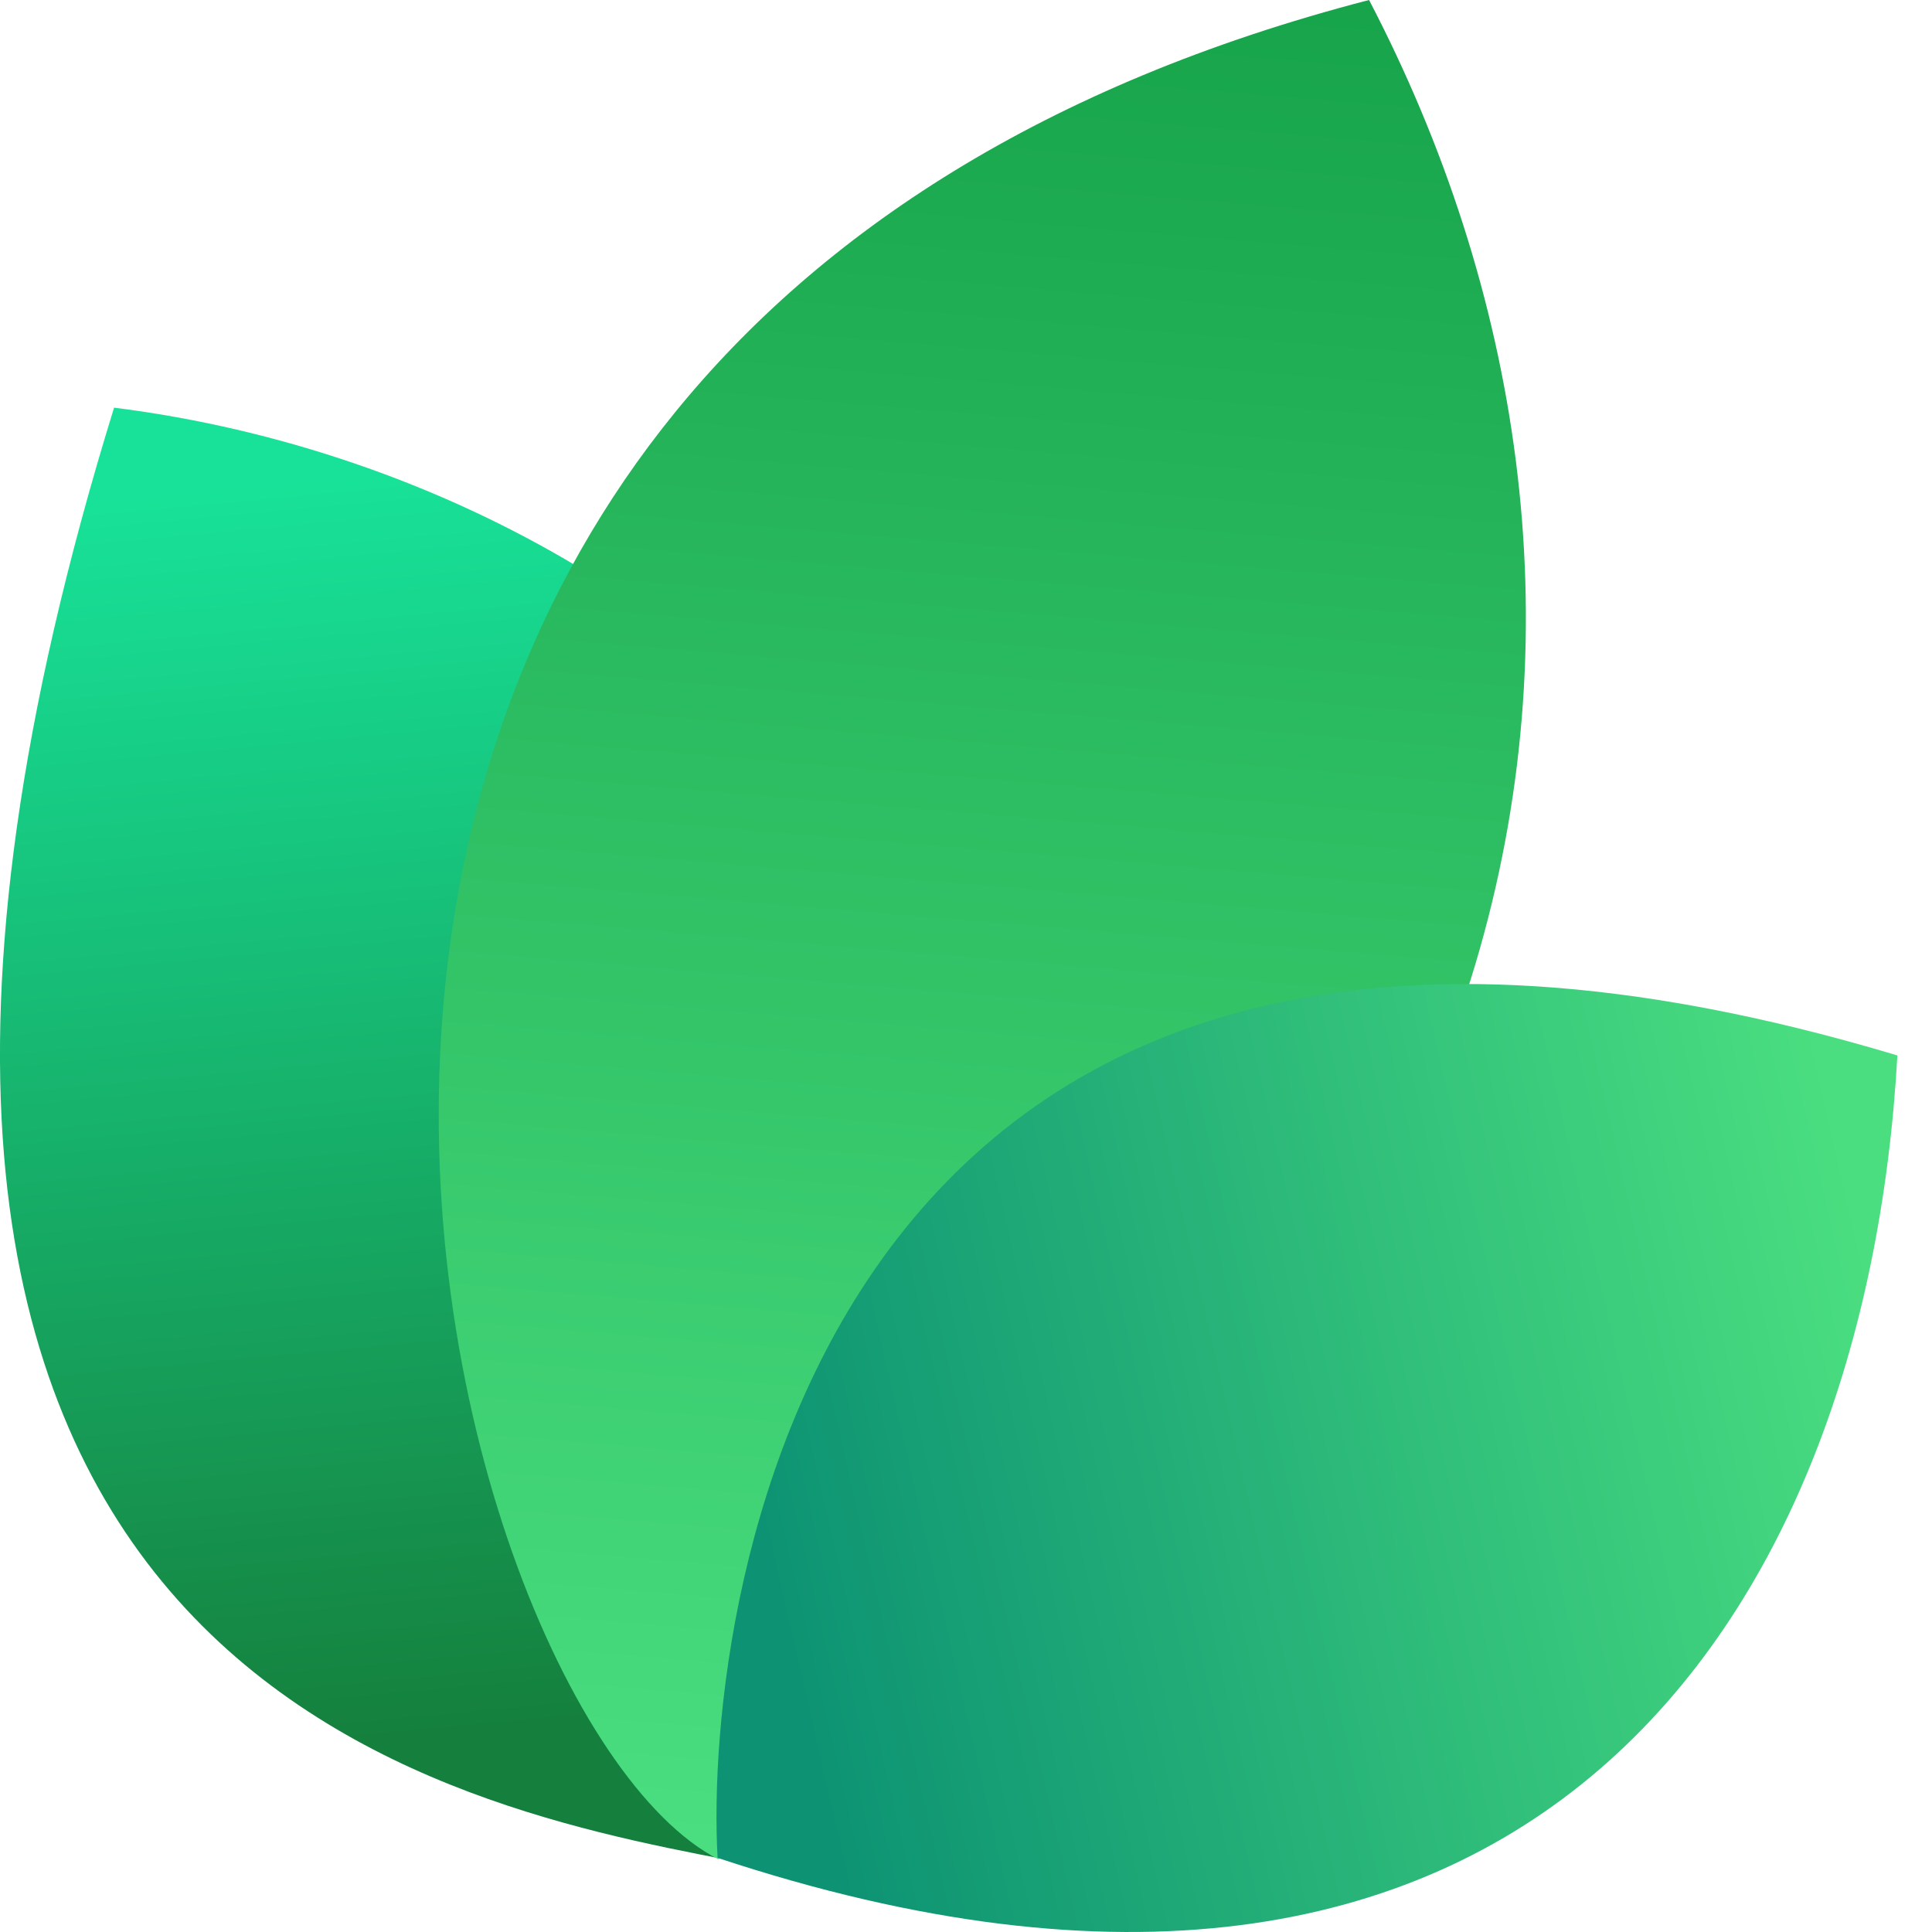
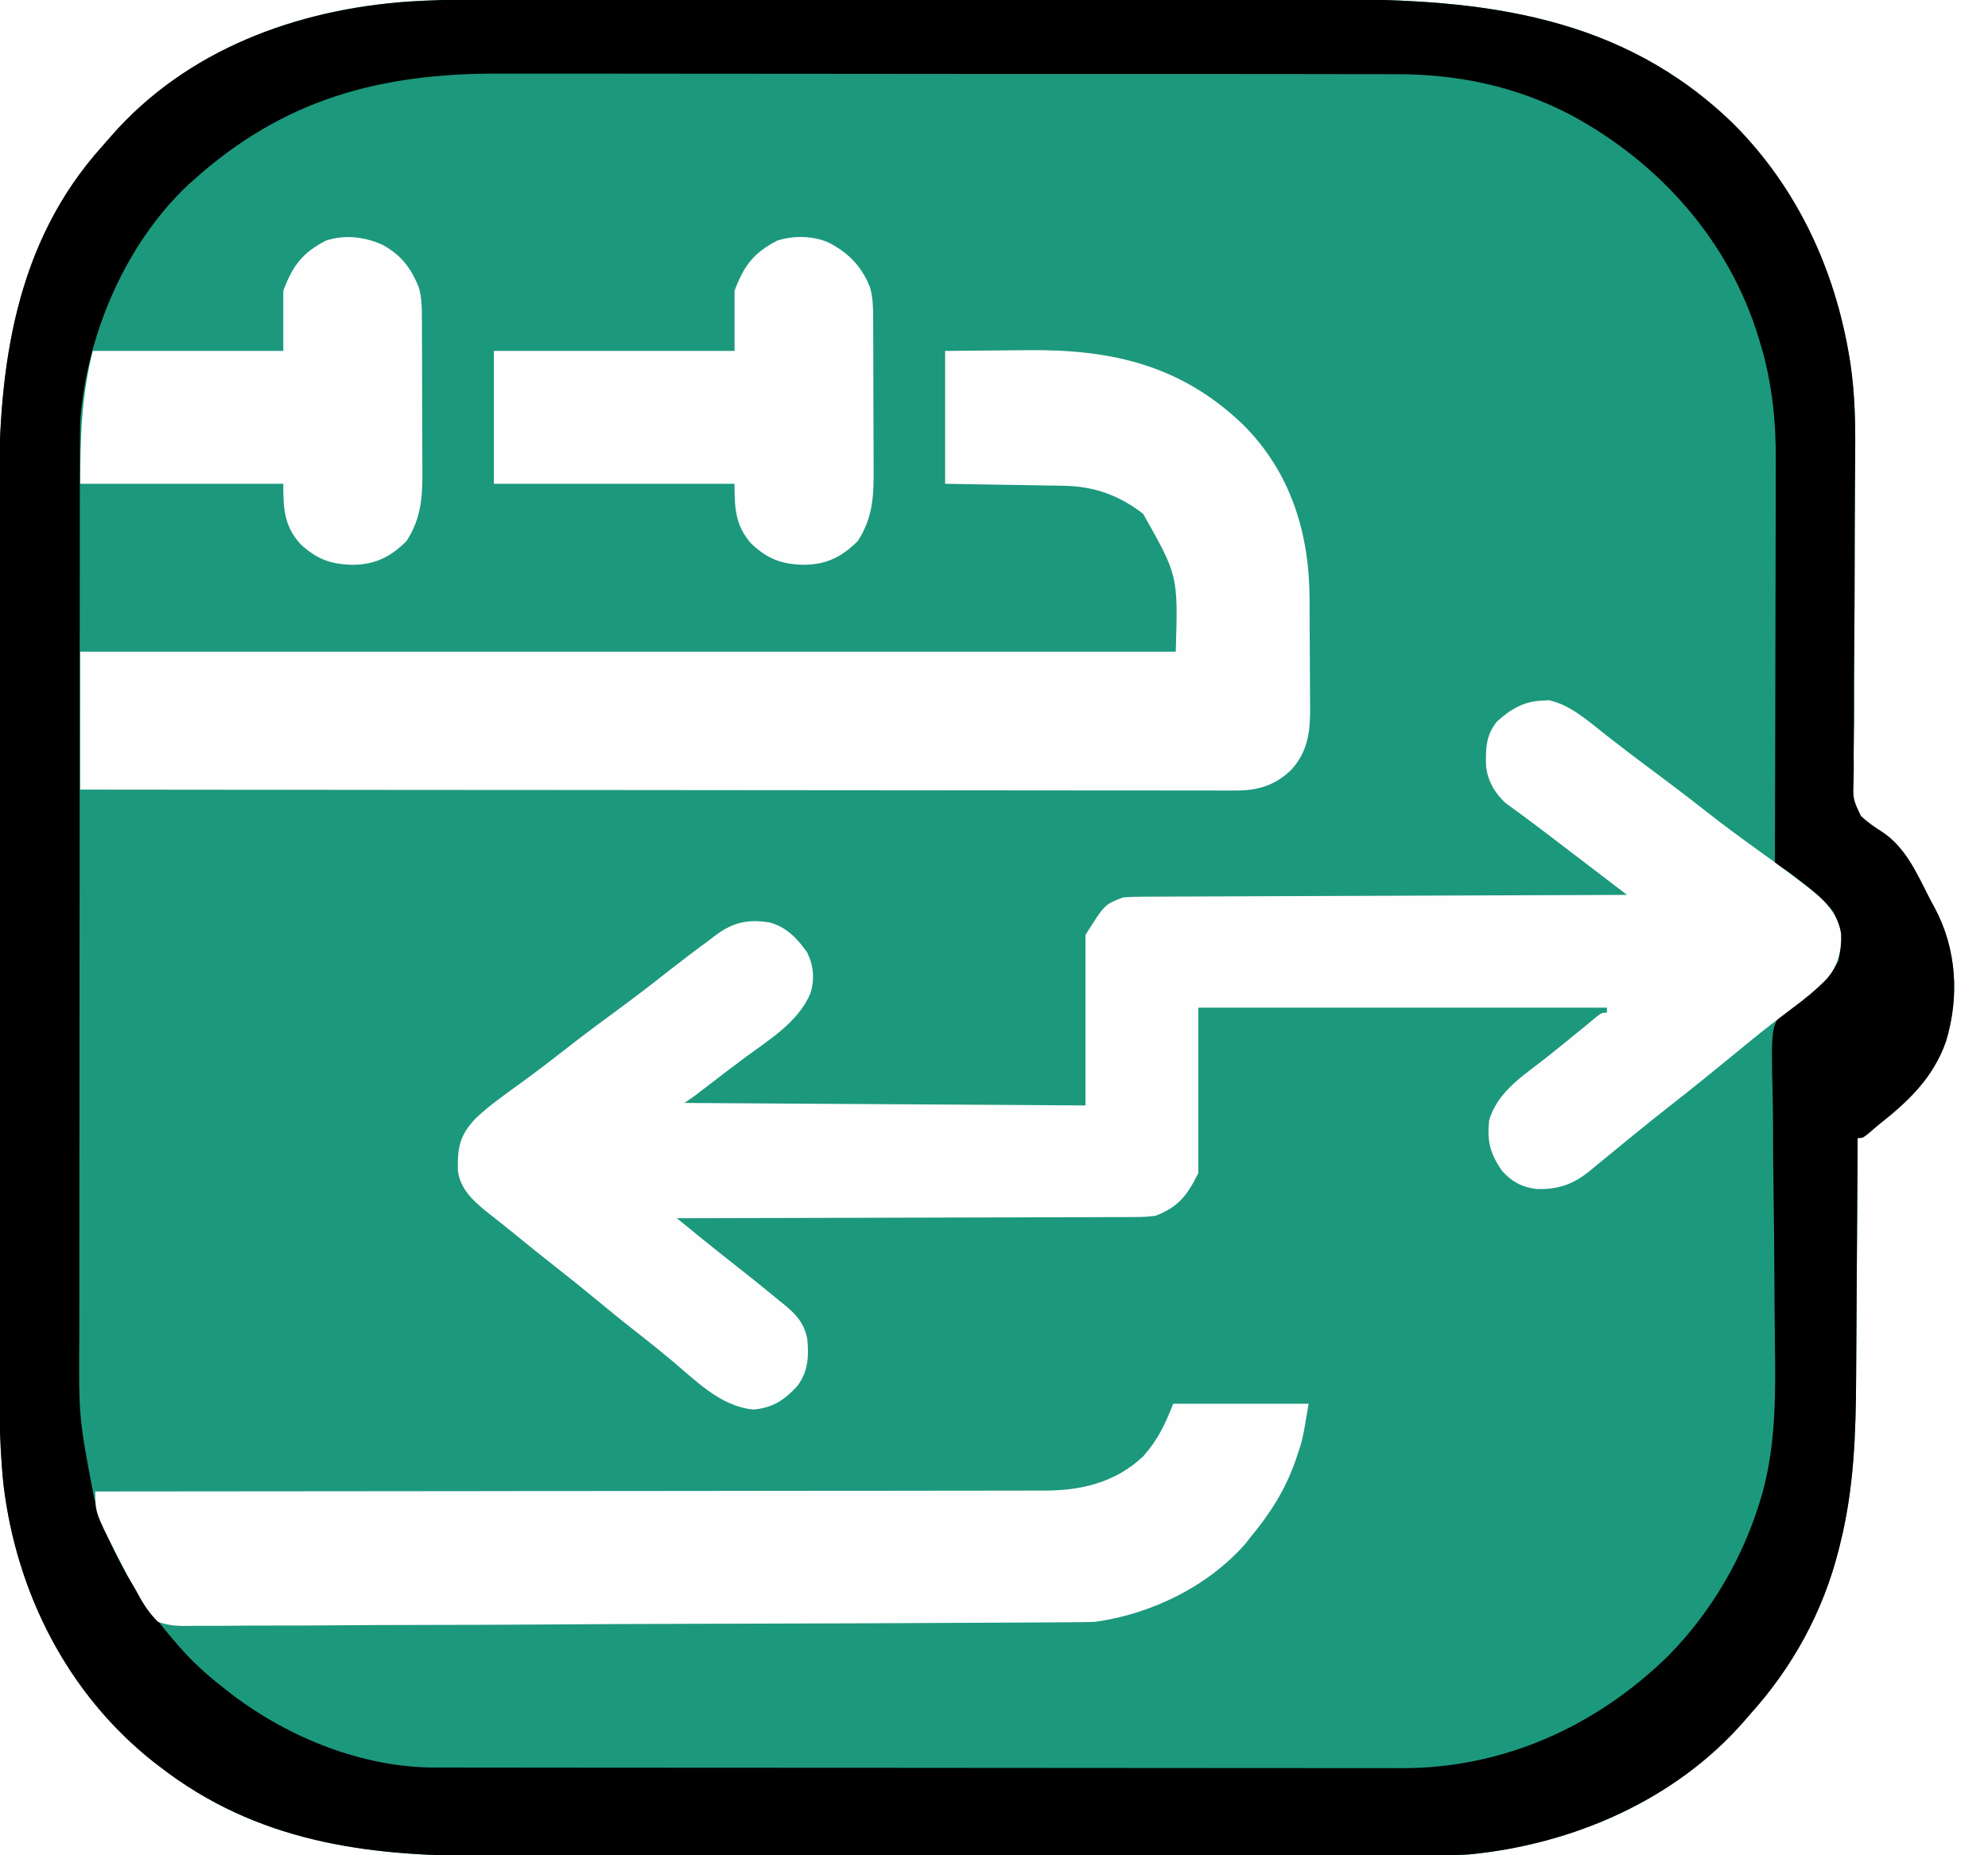
- <svg xmlns="http://www.w3.org/2000/svg" width="24" height="24" viewBox="0 0 24 24" fill="none">
-   <path d="M9.061 23.108C5.268 22.377 -3.391 20.627 1.417 5.064C9.634 6.099 16.973 14.064 9.061 23.108Z" fill="url(#paint0_linear_17557_2021)" />
-   <path d="M8.919 23.094C5.276 21.222 0.784 4.209 17.007 0C20.757 7.193 19.621 16.545 8.919 23.094Z" fill="url(#paint1_linear_17557_2021)" />
-   <path d="M8.914 23.079C8.735 19.882 10.159 9.085 23.57 13.111C23.181 20.123 18.984 26.418 8.914 23.079Z" fill="url(#paint2_linear_17557_2021)" />
-   <defs>
-     <linearGradient id="paint0_linear_17557_2021" x1="3.776" y1="5.916" x2="5.232" y2="21.559" gradientUnits="userSpaceOnUse">
-       <stop stop-color="#18E299" />
-       <stop offset="1" stop-color="#15803D" />
-     </linearGradient>
-     <linearGradient id="paint1_linear_17557_2021" x1="12.171" y1="-0.718" x2="10.19" y2="22.983" gradientUnits="userSpaceOnUse">
-       <stop stop-color="#16A34A" />
-       <stop offset="1" stop-color="#4ADE80" />
-     </linearGradient>
-     <linearGradient id="paint2_linear_17557_2021" x1="23.133" y1="15.353" x2="9.338" y2="18.52" gradientUnits="userSpaceOnUse">
-       <stop stop-color="#4ADE80" />
-       <stop offset="1" stop-color="#0D9373" />
-     </linearGradient>
-   </defs>
+ <svg xmlns="http://www.w3.org/2000/svg" version="1.1" width="793" height="740">
+   <path d="M0 0 C4.709 0.005 9.418 -0.002 14.127 -0.008 C23.311 -0.017 32.496 -0.015 41.68 -0.009 C49.156 -0.005 56.631 -0.004 64.106 -0.006 C65.712 -0.007 65.712 -0.007 67.35 -0.007 C69.526 -0.008 71.702 -0.008 73.878 -0.009 C94.203 -0.015 114.528 -0.008 134.853 0.003 C152.232 0.011 169.61 0.01 186.989 0.001 C207.249 -0.01 227.51 -0.014 247.77 -0.008 C249.937 -0.007 252.104 -0.007 254.272 -0.006 C255.337 -0.006 256.403 -0.006 257.501 -0.005 C264.953 -0.004 272.406 -0.006 279.858 -0.011 C288.96 -0.017 298.062 -0.015 307.163 -0.005 C311.793 0.001 316.422 0.003 321.052 -0.004 C380.79 -0.083 436.14 6.238 480.829 49.863 C506.126 75.285 521.179 107.812 526.939 143.011 C527.055 143.719 527.17 144.426 527.29 145.154 C529.063 157.052 529.336 169.056 529.21 181.063 C529.187 183.314 529.17 185.565 529.155 187.816 C529.138 190.248 529.121 192.68 529.102 195.112 C529.055 201.122 529.03 207.132 529.018 213.142 C529.016 214.02 529.014 214.898 529.012 215.803 C529.005 219.414 528.999 223.025 528.993 226.636 C528.976 236.842 528.938 247.047 528.836 257.253 C528.754 265.4 528.719 273.545 528.737 281.692 C528.745 285.992 528.731 290.288 528.66 294.587 C528.594 298.626 528.589 302.66 528.63 306.7 C528.635 308.174 528.617 309.649 528.575 311.123 C528.246 318.945 528.246 318.945 531.469 325.807 C534.103 328.258 536.94 330.24 539.979 332.154 C548.96 338.05 553.577 348.103 558.262 357.439 C559.117 359.12 560.016 360.778 560.919 362.433 C569.727 378.874 570.808 397.894 565.443 415.676 C560.285 430.426 550.224 439.797 538.189 449.261 C536.997 450.277 535.809 451.297 534.626 452.324 C532.189 454.261 532.189 454.261 530.189 454.261 C530.186 454.859 530.182 455.456 530.179 456.071 C530.097 470.717 530.005 485.362 529.901 500.008 C529.852 507.091 529.805 514.174 529.767 521.257 C529.734 527.442 529.694 533.628 529.646 539.813 C529.621 543.078 529.6 546.342 529.586 549.606 C529.48 572.177 528.728 594.294 523.189 616.261 C522.928 617.323 522.928 617.323 522.662 618.406 C516.486 643.059 504.214 665.485 487.189 684.261 C486.417 685.153 485.645 686.046 484.849 686.965 C457.352 718.473 416.51 736.038 375.36 740.046 C368.572 740.507 361.762 740.406 354.962 740.402 C353.212 740.404 351.462 740.407 349.711 740.411 C344.919 740.419 340.127 740.421 335.335 740.421 C330.16 740.423 324.984 740.431 319.809 740.438 C308.498 740.451 297.188 740.457 285.878 740.462 C278.807 740.464 271.737 740.469 264.667 740.473 C245.07 740.485 225.474 740.496 205.877 740.499 C203.997 740.499 203.997 740.499 202.079 740.5 C200.823 740.5 199.567 740.5 198.272 740.5 C195.727 740.501 193.181 740.501 190.636 740.502 C189.374 740.502 188.111 740.502 186.81 740.502 C166.372 740.506 145.934 740.524 125.496 740.547 C104.484 740.571 83.472 740.583 62.46 740.584 C50.674 740.585 38.889 740.591 27.103 740.609 C17.063 740.625 7.023 740.63 -3.018 740.621 C-8.132 740.618 -13.247 740.618 -18.361 740.633 C-65.308 740.755 -108.554 734.8 -146.811 705.261 C-147.777 704.52 -148.742 703.779 -149.737 703.015 C-183.93 675.883 -204.224 635.664 -209.41 592.64 C-211.348 574.147 -211.105 555.596 -211.087 537.028 C-211.085 532.025 -211.094 527.022 -211.101 522.019 C-211.114 512.249 -211.116 502.479 -211.113 492.709 C-211.112 484.76 -211.113 476.811 -211.118 468.863 C-211.119 467.158 -211.119 467.158 -211.12 465.42 C-211.121 463.111 -211.122 460.802 -211.123 458.493 C-211.134 436.898 -211.132 415.303 -211.126 393.708 C-211.121 373.999 -211.132 354.291 -211.151 334.582 C-211.17 314.286 -211.179 293.991 -211.175 273.695 C-211.173 262.324 -211.175 250.953 -211.189 239.582 C-211.201 229.904 -211.203 220.226 -211.191 210.549 C-211.185 205.622 -211.184 200.695 -211.196 195.769 C-211.309 146 -204.712 97.171 -170.128 58.73 C-168.89 57.35 -167.676 55.949 -166.463 54.547 C-136.374 20.106 -92.493 4.003 -47.788 0.885 C-31.872 -0.112 -15.941 -0.023 0 0 Z " fill="#1C987D" transform="translate(210.8112,-0.2614493)" />
+   <path d="M0 0 C4.709 0.005 9.418 -0.002 14.127 -0.008 C23.311 -0.017 32.496 -0.015 41.68 -0.009 C49.156 -0.005 56.631 -0.004 64.106 -0.006 C65.712 -0.007 65.712 -0.007 67.35 -0.007 C69.526 -0.008 71.702 -0.008 73.878 -0.009 C94.203 -0.015 114.528 -0.008 134.853 0.003 C152.232 0.011 169.61 0.01 186.989 0.001 C207.249 -0.01 227.51 -0.014 247.77 -0.008 C249.937 -0.007 252.104 -0.007 254.272 -0.006 C255.337 -0.006 256.403 -0.006 257.501 -0.005 C264.953 -0.004 272.406 -0.006 279.858 -0.011 C288.96 -0.017 298.062 -0.015 307.163 -0.005 C311.793 0.001 316.422 0.003 321.052 -0.004 C380.79 -0.083 436.14 6.238 480.829 49.863 C506.126 75.285 521.179 107.812 526.939 143.011 C527.055 143.719 527.17 144.426 527.29 145.154 C529.063 157.052 529.336 169.056 529.21 181.063 C529.187 183.314 529.17 185.565 529.155 187.816 C529.138 190.248 529.121 192.68 529.102 195.112 C529.055 201.122 529.03 207.132 529.018 213.142 C529.016 214.02 529.014 214.898 529.012 215.803 C529.005 219.414 528.999 223.025 528.993 226.636 C528.976 236.842 528.938 247.047 528.836 257.253 C528.754 265.4 528.719 273.545 528.737 281.692 C528.745 285.992 528.731 290.288 528.66 294.587 C528.594 298.626 528.589 302.66 528.63 306.7 C528.635 308.174 528.617 309.649 528.575 311.123 C528.246 318.945 528.246 318.945 531.469 325.807 C534.103 328.258 536.94 330.24 539.979 332.154 C548.96 338.05 553.577 348.103 558.262 357.439 C559.117 359.12 560.016 360.778 560.919 362.433 C569.727 378.874 570.808 397.894 565.443 415.676 C560.285 430.426 550.224 439.797 538.189 449.261 C536.997 450.277 535.809 451.297 534.626 452.324 C532.189 454.261 532.189 454.261 530.189 454.261 C530.186 454.859 530.182 455.456 530.179 456.071 C530.097 470.717 530.005 485.362 529.901 500.008 C529.852 507.091 529.805 514.174 529.767 521.257 C529.734 527.442 529.694 533.628 529.646 539.813 C529.621 543.078 529.6 546.342 529.586 549.606 C529.48 572.177 528.728 594.294 523.189 616.261 C522.928 617.323 522.928 617.323 522.662 618.406 C516.486 643.059 504.214 665.485 487.189 684.261 C486.417 685.153 485.645 686.046 484.849 686.965 C457.352 718.473 416.51 736.038 375.36 740.046 C368.572 740.507 361.762 740.406 354.962 740.402 C353.212 740.404 351.462 740.407 349.711 740.411 C344.919 740.419 340.127 740.421 335.335 740.421 C330.16 740.423 324.984 740.431 319.809 740.438 C308.498 740.451 297.188 740.457 285.878 740.462 C278.807 740.464 271.737 740.469 264.667 740.473 C245.07 740.485 225.474 740.496 205.877 740.499 C203.997 740.499 203.997 740.499 202.079 740.5 C200.823 740.5 199.567 740.5 198.272 740.5 C195.727 740.501 193.181 740.501 190.636 740.502 C189.374 740.502 188.111 740.502 186.81 740.502 C166.372 740.506 145.934 740.524 125.496 740.547 C104.484 740.571 83.472 740.583 62.46 740.584 C50.674 740.585 38.889 740.591 27.103 740.609 C17.063 740.625 7.023 740.63 -3.018 740.621 C-8.132 740.618 -13.247 740.618 -18.361 740.633 C-65.308 740.755 -108.554 734.8 -146.811 705.261 C-147.777 704.52 -148.742 703.779 -149.737 703.015 C-183.93 675.883 -204.224 635.664 -209.41 592.64 C-211.348 574.147 -211.105 555.596 -211.087 537.028 C-211.085 532.025 -211.094 527.022 -211.101 522.019 C-211.114 512.249 -211.116 502.479 -211.113 492.709 C-211.112 484.76 -211.113 476.811 -211.118 468.863 C-211.119 467.158 -211.119 467.158 -211.12 465.42 C-211.121 463.111 -211.122 460.802 -211.123 458.493 C-211.134 436.898 -211.132 415.303 -211.126 393.708 C-211.121 373.999 -211.132 354.291 -211.151 334.582 C-211.17 314.286 -211.179 293.991 -211.175 273.695 C-211.173 262.324 -211.175 250.953 -211.189 239.582 C-211.201 229.904 -211.203 220.226 -211.191 210.549 C-211.185 205.622 -211.184 200.695 -211.196 195.769 C-211.309 146 -204.712 97.171 -170.128 58.73 C-168.89 57.35 -167.676 55.949 -166.463 54.547 C-136.374 20.106 -92.493 4.003 -47.788 0.885 C-31.872 -0.112 -15.941 -0.023 0 0 Z M-133.811 72.261 C-134.488 72.865 -135.165 73.468 -135.862 74.09 C-160.935 97.786 -176.338 134.117 -178.811 168.261 C-178.959 173.612 -178.955 178.96 -178.952 184.312 C-178.954 185.947 -178.957 187.581 -178.961 189.215 C-178.969 193.692 -178.97 198.169 -178.971 202.646 C-178.973 207.481 -178.981 212.316 -178.987 217.15 C-179.001 227.717 -179.007 238.284 -179.011 248.85 C-179.014 255.455 -179.018 262.061 -179.023 268.666 C-179.035 286.974 -179.045 305.283 -179.049 323.591 C-179.049 324.762 -179.049 325.933 -179.049 327.139 C-179.05 328.313 -179.05 329.487 -179.05 330.696 C-179.05 333.074 -179.051 335.453 -179.051 337.831 C-179.052 339.01 -179.052 340.19 -179.052 341.406 C-179.056 360.499 -179.073 379.593 -179.097 398.687 C-179.121 418.317 -179.133 437.947 -179.134 457.577 C-179.135 468.587 -179.141 479.598 -179.159 490.608 C-179.174 499.989 -179.179 509.369 -179.171 518.749 C-179.167 523.527 -179.168 528.306 -179.182 533.084 C-179.406 565.697 -179.406 565.697 -173.311 597.636 C-172.943 598.898 -172.943 598.898 -172.567 600.185 C-166.277 620.435 -155.573 638.275 -141.811 654.261 C-141.017 655.191 -140.223 656.12 -139.405 657.078 C-133.717 663.549 -127.651 669.035 -120.811 674.261 C-119.96 674.928 -119.11 675.594 -118.233 676.281 C-95.536 693.508 -66.229 705.364 -37.505 705.393 C-36.812 705.395 -36.12 705.397 -35.406 705.399 C-33.098 705.405 -30.789 705.403 -28.481 705.402 C-26.804 705.404 -25.127 705.407 -23.45 705.411 C-18.851 705.419 -14.252 705.421 -9.653 705.421 C-4.689 705.423 0.275 705.431 5.239 705.438 C16.091 705.451 26.943 705.457 37.794 705.462 C44.575 705.464 51.356 705.469 58.137 705.473 C76.926 705.485 95.714 705.496 114.503 705.499 C116.306 705.499 116.306 705.499 118.145 705.5 C119.953 705.5 119.953 705.5 121.796 705.5 C124.238 705.501 126.679 705.501 129.12 705.502 C130.331 705.502 131.542 705.502 132.789 705.502 C152.396 705.506 172.003 705.524 191.61 705.547 C211.758 705.571 231.907 705.583 252.055 705.584 C263.36 705.585 274.665 705.591 285.97 705.609 C295.6 705.625 305.23 705.63 314.859 705.621 C319.767 705.618 324.674 705.618 329.582 705.633 C334.086 705.645 338.591 705.644 343.095 705.632 C344.713 705.63 346.331 705.633 347.949 705.642 C388.623 705.849 425.869 689.073 454.744 660.73 C471.987 643.213 484.778 621.211 491.689 597.636 C491.908 596.9 492.126 596.164 492.352 595.405 C497.691 575.472 497.476 555.454 497.172 535.023 C497.097 529.821 497.062 524.62 497.035 519.418 C497.03 518.533 497.026 517.648 497.021 516.736 C497.011 514.929 497.002 513.122 496.993 511.315 C496.928 499.241 496.837 487.169 496.644 475.096 C496.513 466.897 496.443 458.701 496.442 450.501 C496.439 446.18 496.406 441.865 496.298 437.546 C495.615 409.306 495.615 409.306 501.882 402.209 C505.338 399.084 509.057 396.793 513.134 394.57 C517.396 391.856 520.366 387.945 522.564 383.449 C523.944 376.409 523.938 370.572 520.552 364.148 C516.895 359.087 511.943 355.322 507.064 351.511 C506.444 351.018 505.824 350.524 505.185 350.015 C502.543 347.941 500.4 346.332 497.189 345.261 C497.192 344.368 497.194 343.474 497.197 342.553 C497.264 320.723 497.313 298.894 497.344 277.064 C497.36 266.507 497.381 255.95 497.415 245.393 C497.445 236.183 497.464 226.972 497.471 217.762 C497.475 212.893 497.484 208.025 497.506 203.156 C497.527 198.556 497.533 193.956 497.528 189.357 C497.529 187.685 497.535 186.013 497.546 184.341 C497.651 168.532 496.048 152.696 491.439 137.511 C491.054 136.213 491.054 136.213 490.661 134.888 C478.852 96.339 451.34 65.389 416.158 46.328 C394.021 34.644 370.529 29.776 345.665 29.867 C343.981 29.862 342.296 29.856 340.611 29.849 C336.037 29.832 331.462 29.834 326.888 29.84 C321.933 29.843 316.978 29.828 312.022 29.816 C302.335 29.795 292.648 29.79 282.96 29.792 C275.077 29.793 267.195 29.79 259.312 29.782 C257.034 29.78 254.756 29.778 252.478 29.776 C250.776 29.774 250.776 29.774 249.04 29.773 C227.629 29.754 206.217 29.755 184.805 29.762 C165.265 29.767 145.725 29.746 126.185 29.713 C106.071 29.679 85.957 29.664 65.843 29.669 C54.571 29.671 43.299 29.666 32.027 29.641 C22.429 29.62 12.83 29.617 3.232 29.635 C-1.655 29.644 -6.54 29.646 -11.427 29.625 C-59.253 29.434 -97.727 39.792 -133.811 72.261 Z " fill="#000000" transform="translate(210.8112,-0.2614493)" />
+   <path d="M0 0 C0.86 -0.052 1.72 -0.103 2.605 -0.156 C11.324 1.628 18.816 8.583 25.688 13.938 C27.535 15.361 29.382 16.785 31.23 18.207 C32.159 18.923 33.088 19.64 34.044 20.377 C38.333 23.666 42.667 26.895 47 30.125 C53.373 34.884 59.68 39.715 65.938 44.625 C71.824 49.24 77.792 53.709 83.875 58.062 C90.021 62.462 96.109 66.925 102.125 71.5 C103.174 72.292 103.174 72.292 104.244 73.1 C111.246 78.456 117.743 83.799 119.199 92.922 C119.507 99.759 117.999 105.923 113.377 111.111 C109.202 115.418 104.687 119.061 99.875 122.625 C94.082 126.985 88.364 131.412 82.75 136 C82.096 136.534 81.442 137.069 80.768 137.619 C79.447 138.701 78.126 139.783 76.805 140.866 C73.439 143.626 70.064 146.377 66.688 149.125 C65.69 149.937 65.69 149.937 64.672 150.766 C59.855 154.676 54.988 158.519 50.099 162.339 C45.65 165.822 41.256 169.369 36.875 172.938 C36.211 173.477 35.547 174.016 34.864 174.572 C31.469 177.331 28.084 180.101 24.711 182.887 C23.391 183.966 22.071 185.046 20.75 186.125 C20.155 186.622 19.56 187.119 18.948 187.631 C12.318 193.02 6.298 195.093 -2.25 194.848 C-7.997 194.167 -12.164 191.937 -16 187.625 C-20.803 180.763 -22.052 175.824 -21.188 167.5 C-18.167 157.017 -9.397 150.862 -1.102 144.516 C3.126 141.281 7.253 137.929 11.375 134.562 C15.218 131.427 15.218 131.427 17.133 129.872 C18.649 128.633 20.152 127.378 21.652 126.121 C23.812 124.5 23.812 124.5 25.812 124.5 C25.812 123.84 25.812 123.18 25.812 122.5 C-27.977 122.5 -81.767 122.5 -137.188 122.5 C-137.188 144.28 -137.188 166.06 -137.188 188.5 C-141.634 197.393 -145.096 201.988 -154.188 205.5 C-157.061 205.868 -159.542 206.05 -162.401 206.019 C-163.581 206.03 -163.581 206.03 -164.785 206.042 C-167.4 206.062 -170.014 206.054 -172.629 206.046 C-174.512 206.055 -176.395 206.065 -178.278 206.077 C-183.374 206.105 -188.471 206.108 -193.567 206.108 C-198.899 206.111 -204.231 206.136 -209.562 206.159 C-219.652 206.2 -229.742 206.22 -239.832 206.233 C-251.321 206.249 -262.811 206.288 -274.301 206.328 C-297.93 206.41 -321.559 206.465 -345.188 206.5 C-342.674 208.548 -340.159 210.594 -337.645 212.641 C-336.943 213.212 -336.241 213.784 -335.518 214.374 C-331.005 218.044 -326.46 221.669 -321.875 225.25 C-315.909 229.917 -310.021 234.669 -304.188 239.5 C-303.485 240.066 -302.782 240.632 -302.059 241.215 C-297.439 245.005 -294.422 248.509 -293.188 254.5 C-292.511 261.647 -292.761 267.639 -297.188 273.5 C-302.34 279.047 -306.91 282.104 -314.562 282.812 C-327.864 281.666 -337.898 271.001 -347.717 262.846 C-352.155 259.16 -356.633 255.541 -361.188 252 C-366.429 247.921 -371.573 243.736 -376.688 239.5 C-382.376 234.789 -388.115 230.16 -393.94 225.62 C-399.178 221.529 -404.338 217.346 -409.484 213.14 C-413.246 210.067 -417.042 207.047 -420.875 204.062 C-426.496 199.575 -431.687 194.779 -432.559 187.328 C-432.729 178.153 -431.772 173.353 -425.52 166.734 C-419.759 161.261 -413.165 156.727 -406.753 152.056 C-401.149 147.97 -395.641 143.784 -390.188 139.5 C-384.099 134.722 -377.936 130.067 -371.688 125.5 C-365.295 120.828 -358.988 116.065 -352.75 111.188 C-352.001 110.602 -351.252 110.017 -350.48 109.414 C-349.392 108.563 -349.392 108.563 -348.281 107.695 C-342.974 103.548 -337.636 99.461 -332.188 95.5 C-331.29 94.806 -330.393 94.113 -329.469 93.398 C-322.475 88.354 -316.734 87.137 -308.188 88.5 C-301.471 90.316 -297.107 94.919 -293.188 100.5 C-290.614 105.871 -290.156 111.26 -291.957 116.918 C-296.994 128.399 -308.09 135.076 -317.859 142.289 C-323.19 146.227 -328.439 150.27 -333.692 154.312 C-334.705 155.089 -334.705 155.089 -335.738 155.883 C-336.333 156.341 -336.928 156.798 -337.54 157.27 C-339.052 158.399 -340.618 159.454 -342.188 160.5 C-289.387 160.83 -236.588 161.16 -182.188 161.5 C-182.188 139.06 -182.188 116.62 -182.188 93.5 C-174.569 81.31 -174.569 81.31 -167.188 78.5 C-164.45 78.303 -161.813 78.215 -159.076 78.222 C-158.252 78.216 -157.427 78.21 -156.578 78.204 C-153.813 78.187 -151.048 78.184 -148.282 78.181 C-146.301 78.172 -144.321 78.162 -142.34 78.151 C-136.958 78.123 -131.576 78.108 -126.194 78.095 C-120.571 78.08 -114.949 78.053 -109.326 78.027 C-98.676 77.98 -88.027 77.944 -77.378 77.911 C-65.254 77.872 -53.131 77.823 -41.008 77.773 C-16.068 77.669 8.872 77.58 33.812 77.5 C31.1 75.425 28.387 73.351 25.675 71.276 C24.913 70.693 24.15 70.11 23.365 69.509 C18.417 65.726 13.467 61.947 8.51 58.176 C6.804 56.877 5.101 55.577 3.399 54.276 C-0.468 51.32 -4.338 48.376 -8.27 45.508 C-8.867 45.066 -9.465 44.624 -10.081 44.169 C-11.611 43.04 -13.151 41.924 -14.691 40.809 C-18.99 36.833 -21.891 31.785 -22.426 25.863 C-22.587 19.231 -22.455 13.826 -18.188 8.5 C-12.898 3.553 -7.365 0.261 0 0 Z " fill="#FEFEFE" transform="translate(615.1875,279.5)" />
+   <path d="M0 0 C7.376 -0.085 14.75 -0.165 22.125 -0.207 C25.562 -0.228 28.998 -0.256 32.435 -0.302 C65.988 -0.74 94.085 5.491 119 29.562 C137.766 48.258 145.295 72.693 145.371 98.594 C145.38 100.192 145.389 101.791 145.398 103.389 C145.415 106.724 145.423 110.059 145.426 113.394 C145.431 117.644 145.469 121.893 145.514 126.143 C145.544 129.439 145.551 132.735 145.552 136.031 C145.556 137.597 145.569 139.163 145.59 140.729 C145.714 150.797 145.199 159.346 138.039 167.132 C131.592 173.417 124.468 175.464 115.691 175.369 C114.489 175.374 114.489 175.374 113.264 175.38 C110.586 175.388 107.91 175.374 105.233 175.361 C103.291 175.362 101.35 175.365 99.409 175.369 C94.079 175.375 88.75 175.363 83.421 175.348 C77.672 175.335 71.923 175.34 66.174 175.342 C56.215 175.343 46.256 175.334 36.297 175.317 C21.899 175.293 7.5 175.285 -6.899 175.281 C-30.26 175.275 -53.621 175.255 -76.982 175.226 C-99.675 175.199 -122.368 175.178 -145.061 175.165 C-145.761 175.164 -146.46 175.164 -147.181 175.164 C-154.208 175.16 -161.234 175.156 -168.26 175.152 C-182.573 175.144 -196.887 175.136 -211.2 175.127 C-212.514 175.126 -213.829 175.125 -215.183 175.125 C-258.455 175.097 -301.728 175.049 -345 175 C-345 156.85 -345 138.7 -345 120 C-200.79 120 -56.58 120 92 120 C92.938 89.645 92.938 89.645 79 65 C69.501 57.617 59.467 53.996 47.454 53.795 C46.378 53.774 45.303 53.754 44.195 53.734 C43.081 53.717 41.968 53.701 40.82 53.684 C39.784 53.665 38.749 53.646 37.681 53.627 C33.829 53.559 29.977 53.499 26.125 53.438 C17.504 53.293 8.883 53.149 0 53 C0 35.51 0 18.02 0 0 Z " fill="#FEFEFE" transform="translate(377,140)" />
+   <path d="M0 0 C17.82 0 35.64 0 54 0 C51.627 14.237 51.627 14.237 49.375 20.875 C48.989 22.018 48.989 22.018 48.595 23.183 C44.662 34.31 38.573 43.965 31 53 C30.196 54.031 29.391 55.062 28.562 56.125 C13.431 73.101 -8.659 83.784 -31 87 C-33.183 87.097 -35.369 87.146 -37.554 87.159 C-38.863 87.169 -40.172 87.179 -41.521 87.19 C-42.967 87.196 -44.413 87.202 -45.859 87.208 C-47.401 87.217 -48.942 87.228 -50.484 87.238 C-54.717 87.266 -58.95 87.287 -63.184 87.307 C-66.815 87.324 -70.446 87.346 -74.078 87.367 C-108.491 87.568 -142.904 87.672 -177.317 87.756 C-181.794 87.767 -186.271 87.778 -190.748 87.79 C-191.861 87.792 -192.974 87.795 -194.12 87.798 C-212.156 87.846 -230.191 87.942 -248.226 88.057 C-266.743 88.174 -285.261 88.242 -303.779 88.264 C-314.176 88.277 -324.572 88.313 -334.969 88.405 C-343.82 88.483 -352.671 88.518 -361.523 88.495 C-366.04 88.485 -370.553 88.495 -375.069 88.563 C-379.207 88.625 -383.34 88.626 -387.477 88.579 C-388.971 88.573 -390.466 88.589 -391.959 88.629 C-396.594 88.746 -400.627 88.595 -405 87 C-408.951 83.074 -411.409 78.943 -414 74 C-415.035 72.209 -416.072 70.419 -417.109 68.629 C-418.001 66.946 -418.881 65.257 -419.75 63.562 C-420.213 62.668 -420.676 61.773 -421.154 60.852 C-430 43.442 -430 43.442 -430 35 C-429.176 35 -428.352 35 -427.504 34.999 C-378.653 34.986 -329.802 34.946 -280.951 34.873 C-275.082 34.864 -269.213 34.856 -263.344 34.847 C-262.175 34.846 -261.007 34.844 -259.803 34.842 C-240.898 34.816 -221.994 34.807 -203.09 34.804 C-183.684 34.801 -164.278 34.779 -144.872 34.739 C-132.903 34.716 -120.934 34.707 -108.965 34.716 C-100.751 34.722 -92.538 34.709 -84.324 34.681 C-79.589 34.666 -74.854 34.659 -70.119 34.673 C-65.775 34.687 -61.432 34.676 -57.088 34.649 C-55.525 34.642 -53.962 34.645 -52.4 34.656 C-37.281 34.761 -23.37 31.714 -12 21 C-6.073 14.312 -3.407 8.517 0 0 Z " fill="#FEFEFE" transform="translate(468,560)" />
+   <path d="M0 0 C7.794 4.188 12.737 9.373 16.056 17.626 C17.161 21.574 17.295 25.262 17.291 29.325 C17.297 30.139 17.304 30.953 17.311 31.791 C17.33 34.47 17.334 37.149 17.336 39.828 C17.342 41.701 17.349 43.575 17.356 45.448 C17.368 49.372 17.372 53.295 17.371 57.219 C17.37 62.227 17.398 67.234 17.432 72.242 C17.454 76.111 17.458 79.98 17.457 83.849 C17.46 85.694 17.469 87.539 17.484 89.384 C17.568 100.429 17.346 109.257 11.188 118.812 C4.91 125.09 -1.323 128.28 -10.375 128.312 C-19.264 128.131 -24.698 126.024 -31.238 119.973 C-37.747 112.685 -38 105.71 -38 96 C-69.68 96 -101.36 96 -134 96 C-134 78.51 -134 61.02 -134 43 C-102.32 43 -70.64 43 -38 43 C-38 35.08 -38 27.16 -38 19 C-34.264 9.037 -30.43 3.866 -21 -1 C-14.549 -3.15 -6.133 -2.998 0 0 Z " fill="#FDFEFD" transform="translate(331,97)" />
+   <path d="M0 0 C7.339 4.108 11.213 9.196 14.341 16.96 C15.424 20.878 15.549 24.557 15.544 28.587 C15.551 29.401 15.558 30.215 15.565 31.053 C15.584 33.732 15.588 36.411 15.59 39.09 C15.596 40.963 15.603 42.836 15.61 44.709 C15.622 48.633 15.626 52.557 15.625 56.481 C15.624 61.489 15.652 66.496 15.686 71.503 C15.708 75.373 15.712 79.242 15.711 83.111 C15.714 84.956 15.722 86.801 15.738 88.646 C15.822 99.691 15.6 108.518 9.441 118.074 C3.164 124.352 -3.069 127.541 -12.121 127.574 C-21.01 127.393 -26.444 125.286 -32.984 119.234 C-39.493 111.947 -39.746 104.972 -39.746 95.262 C-66.476 95.262 -93.206 95.262 -120.746 95.262 C-120.746 76.38 -120.225 60.176 -115.746 42.262 C-90.666 42.262 -65.586 42.262 -39.746 42.262 C-39.746 34.342 -39.746 26.422 -39.746 18.262 C-36.01 8.299 -32.176 3.127 -22.746 -1.738 C-15.182 -4.26 -7.16 -3.276 0 0 Z " fill="#FDFEFD" transform="translate(152.7461,97.73828)" />
</svg>
